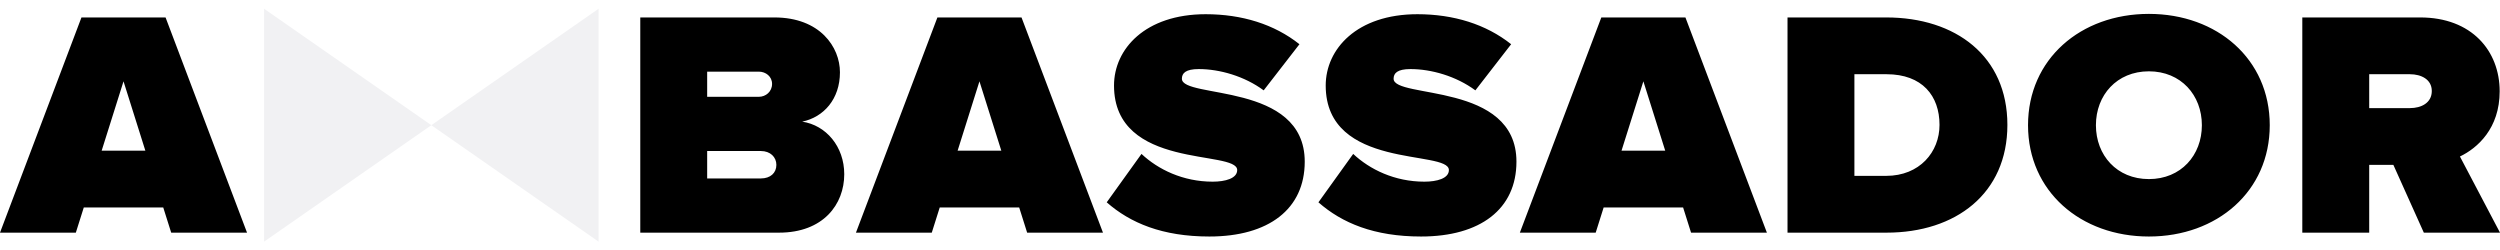
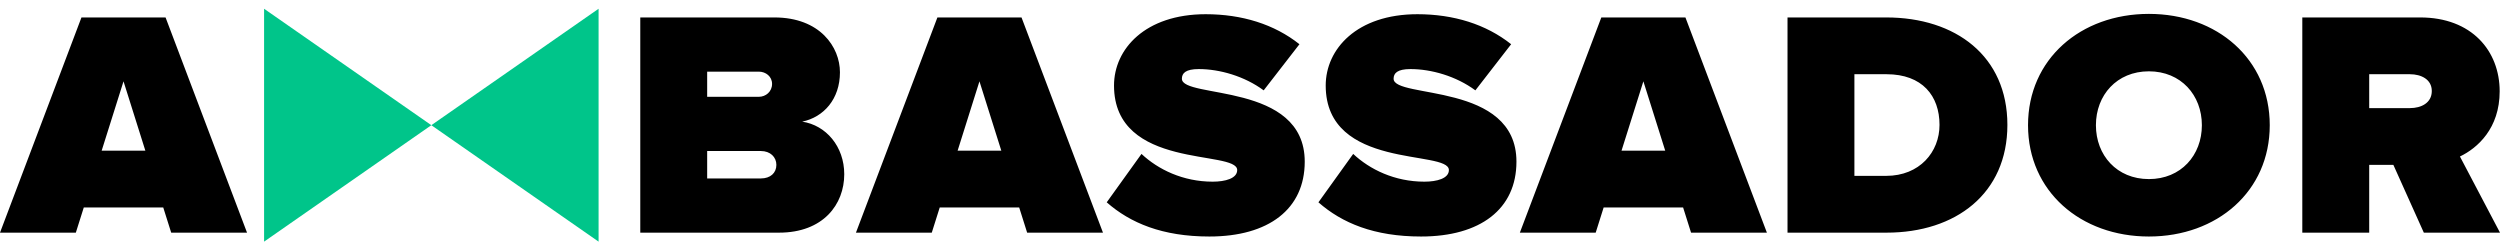
- <svg xmlns="http://www.w3.org/2000/svg" width="180" height="18" viewBox="0 0 180 18" fill="none">
-   <path fill-rule="evenodd" clip-rule="evenodd" d="M17.786 16.751H12.326L11.754 14.939H6.032L5.46 16.751H0L5.865 1.256H11.921L17.786 16.751ZM10.466 10.85L8.893 5.855L7.319 10.85H10.466ZM56.09 16.751H46.1V1.256H55.756C59.046 1.256 60.476 3.393 60.476 5.205C60.476 7.133 59.308 8.434 57.758 8.759C59.475 9.015 60.786 10.548 60.786 12.546C60.786 14.706 59.284 16.751 56.09 16.751ZM54.635 6.97C55.136 6.97 55.589 6.599 55.589 6.041C55.589 5.507 55.136 5.158 54.635 5.158H50.916V6.97H54.635ZM54.778 12.848C55.47 12.848 55.899 12.453 55.899 11.872C55.899 11.315 55.47 10.873 54.778 10.873H50.916V12.848H54.778ZM79.414 16.751H73.954L73.382 14.939H67.66L67.088 16.751H61.628L67.493 1.256H73.549L79.414 16.751ZM72.095 10.85L70.521 5.855L68.948 10.85H72.095ZM87.075 17.029C83.689 17.029 81.377 16.054 79.684 14.567L82.187 11.082C83.379 12.197 85.168 13.08 87.313 13.08C88.219 13.08 89.078 12.848 89.078 12.244C89.078 10.757 80.209 12.267 80.209 6.157C80.209 3.532 82.45 1.023 86.813 1.023C89.412 1.023 91.748 1.743 93.56 3.184L90.985 6.506C89.602 5.484 87.814 4.973 86.312 4.973C85.358 4.973 85.096 5.275 85.096 5.669C85.096 7.133 93.941 5.879 93.941 11.64C93.941 15.055 91.343 17.029 87.075 17.029ZM102.317 17.029C98.932 17.029 96.619 16.054 94.927 14.567L97.43 11.082C98.622 12.197 100.41 13.08 102.556 13.08C103.462 13.08 104.32 12.848 104.32 12.244C104.32 10.757 95.451 12.267 95.451 6.157C95.451 3.532 97.692 1.023 102.055 1.023C104.654 1.023 106.99 1.743 108.802 3.184L106.227 6.506C104.845 5.484 103.056 4.973 101.554 4.973C100.601 4.973 100.339 5.275 100.339 5.669C100.339 7.133 109.184 5.879 109.184 11.64C109.184 15.055 106.585 17.029 102.317 17.029ZM127.216 16.751H121.756L121.184 14.939H115.462L114.89 16.751H109.43L115.295 1.256H121.351L127.216 16.751ZM119.896 10.85L118.323 5.855L116.749 10.85H119.896ZM135.83 16.751H128.701V1.256H135.806C140.813 1.256 144.532 4.043 144.532 8.992C144.532 13.94 140.813 16.751 135.83 16.751ZM135.806 12.662C138.214 12.662 139.645 10.943 139.645 8.992C139.645 6.901 138.405 5.344 135.83 5.344H133.517V12.662H135.806ZM154.72 17.029C149.809 17.029 146.018 13.777 146.018 9.015C146.018 4.252 149.809 1 154.72 1C159.632 1 163.422 4.252 163.422 9.015C163.422 13.777 159.632 17.029 154.72 17.029ZM154.72 12.894C157.033 12.894 158.535 11.175 158.535 9.015C158.535 6.854 157.033 5.135 154.72 5.135C152.408 5.135 150.906 6.854 150.906 9.015C150.906 11.175 152.408 12.894 154.72 12.894ZM180 16.751H174.516L172.323 11.872H170.583V16.751H165.766V1.256H174.254C177.973 1.256 179.976 3.672 179.976 6.575C179.976 9.247 178.379 10.664 177.115 11.268L180 16.751ZM173.515 7.784C174.326 7.784 175.089 7.412 175.089 6.552C175.089 5.716 174.326 5.344 173.515 5.344H170.583V7.784H173.515Z" fill="black" />
-   <path fill-rule="evenodd" clip-rule="evenodd" d="M19.014 0.63V17.398L43.098 0.63V17.398L19.014 0.63Z" fill="#f1f1f3" />
+ <svg xmlns="http://www.w3.org/2000/svg" width="180px" height="18px" viewBox="0 0 180 18" version="1.1">
+   <g id="Page-1" stroke="none" stroke-width="1" fill="none" fill-rule="evenodd">
+     <g id="AmbassadorType">
+       <path d="M17.786,16.751 L12.326,16.751 L11.754,14.939 L6.032,14.939 L5.46,16.751 L0,16.751 L5.865,1.256 L11.921,1.256 L17.786,16.751 Z M10.466,10.85 L8.893,5.855 L7.319,10.85 L10.466,10.85 Z M56.09,16.751 L46.1,16.751 L46.1,1.256 L55.756,1.256 C59.046,1.256 60.476,3.393 60.476,5.205 C60.476,7.133 59.308,8.434 57.758,8.759 C59.475,9.015 60.786,10.548 60.786,12.546 C60.786,14.706 59.284,16.751 56.09,16.751 Z M54.635,6.97 C55.136,6.97 55.589,6.599 55.589,6.041 C55.589,5.507 55.136,5.158 54.635,5.158 L50.916,5.158 L50.916,6.97 L54.635,6.97 Z M54.778,12.848 C55.47,12.848 55.899,12.453 55.899,11.872 C55.899,11.315 55.47,10.873 54.778,10.873 L50.916,10.873 L50.916,12.848 L54.778,12.848 Z M79.414,16.751 L73.954,16.751 L73.382,14.939 L67.66,14.939 L67.088,16.751 L61.628,16.751 L67.493,1.256 L73.549,1.256 L79.414,16.751 Z M72.095,10.85 L70.521,5.855 L68.948,10.85 L72.095,10.85 Z M87.075,17.029 C83.689,17.029 81.377,16.054 79.684,14.567 L82.187,11.082 C83.379,12.197 85.168,13.08 87.313,13.08 C88.219,13.08 89.078,12.848 89.078,12.244 C89.078,10.757 80.209,12.267 80.209,6.157 C80.209,3.532 82.45,1.023 86.813,1.023 C89.412,1.023 91.748,1.743 93.56,3.184 L90.985,6.506 C89.602,5.484 87.814,4.973 86.312,4.973 C85.358,4.973 85.096,5.275 85.096,5.669 C85.096,7.133 93.941,5.879 93.941,11.64 C93.941,15.055 91.343,17.029 87.075,17.029 Z M102.317,17.029 C98.932,17.029 96.619,16.054 94.927,14.567 L97.43,11.082 C98.622,12.197 100.41,13.08 102.556,13.08 C103.462,13.08 104.32,12.848 104.32,12.244 C104.32,10.757 95.451,12.267 95.451,6.157 C95.451,3.532 97.692,1.023 102.055,1.023 C104.654,1.023 106.99,1.743 108.802,3.184 L106.227,6.506 C104.845,5.484 103.056,4.973 101.554,4.973 C100.601,4.973 100.339,5.275 100.339,5.669 C100.339,7.133 109.184,5.879 109.184,11.64 C109.184,15.055 106.585,17.029 102.317,17.029 Z M127.216,16.751 L121.756,16.751 L121.184,14.939 L115.462,14.939 L114.89,16.751 L109.43,16.751 L115.295,1.256 L121.351,1.256 L127.216,16.751 Z M119.896,10.85 L118.323,5.855 L116.749,10.85 L119.896,10.85 Z M135.83,16.751 L128.701,16.751 L128.701,1.256 L135.806,1.256 C140.813,1.256 144.532,4.043 144.532,8.992 C144.532,13.94 140.813,16.751 135.83,16.751 Z M135.806,12.662 C138.214,12.662 139.645,10.943 139.645,8.992 C139.645,6.901 138.405,5.344 135.83,5.344 L133.517,5.344 L133.517,12.662 L135.806,12.662 Z M154.72,17.029 C149.809,17.029 146.018,13.777 146.018,9.015 C146.018,4.252 149.809,1 154.72,1 C159.632,1 163.422,4.252 163.422,9.015 C163.422,13.777 159.632,17.029 154.72,17.029 Z M154.72,12.894 C157.033,12.894 158.535,11.175 158.535,9.015 C158.535,6.854 157.033,5.135 154.72,5.135 C152.408,5.135 150.906,6.854 150.906,9.015 C150.906,11.175 152.408,12.894 154.72,12.894 Z M180,16.751 L174.516,16.751 L172.323,11.872 L170.583,11.872 L170.583,16.751 L165.766,16.751 L165.766,1.256 L174.254,1.256 C177.973,1.256 179.976,3.672 179.976,6.575 C179.976,9.247 178.379,10.664 177.115,11.268 L180,16.751 Z M173.515,7.784 C174.326,7.784 175.089,7.412 175.089,6.552 C175.089,5.716 174.326,5.344 173.515,5.344 L170.583,5.344 L170.583,7.784 L173.515,7.784 Z" id="Shape" fill="#000000" />
+       <polygon id="Path" fill="#00C58A" points="19.014 0.63 19.014 17.398 43.098 0.63 43.098 17.398" />
+     </g>
+   </g>
</svg>
